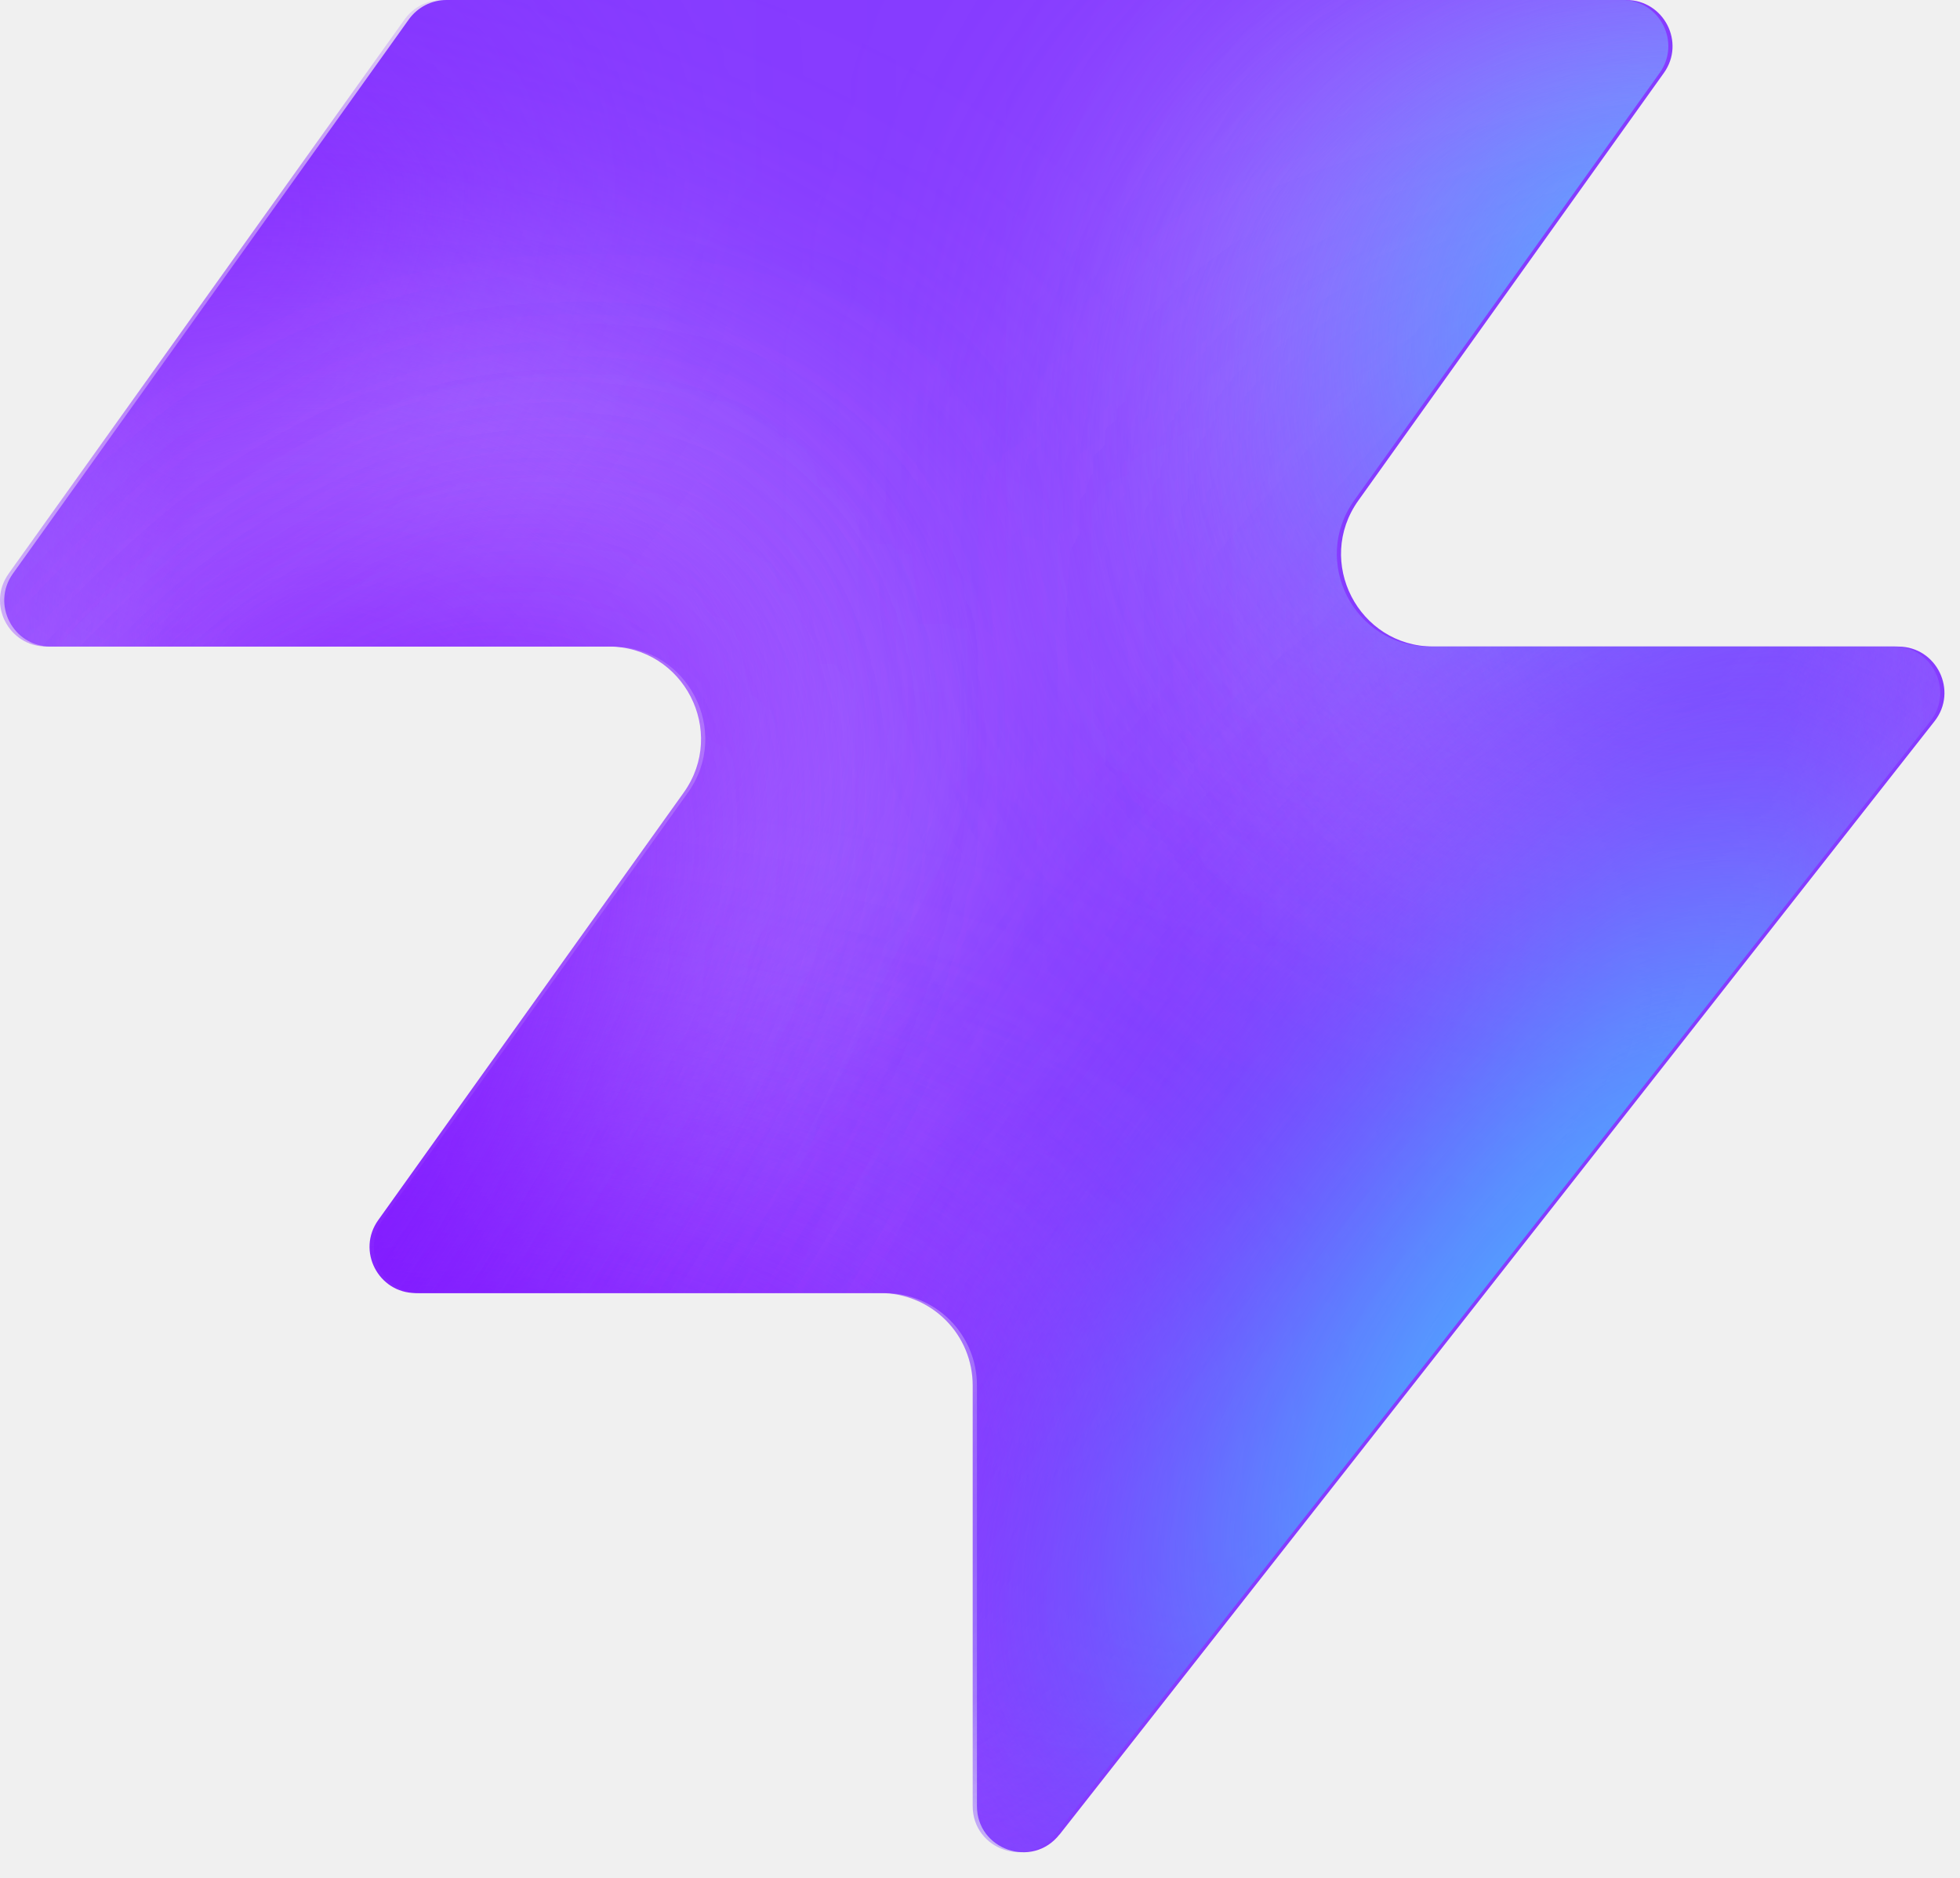
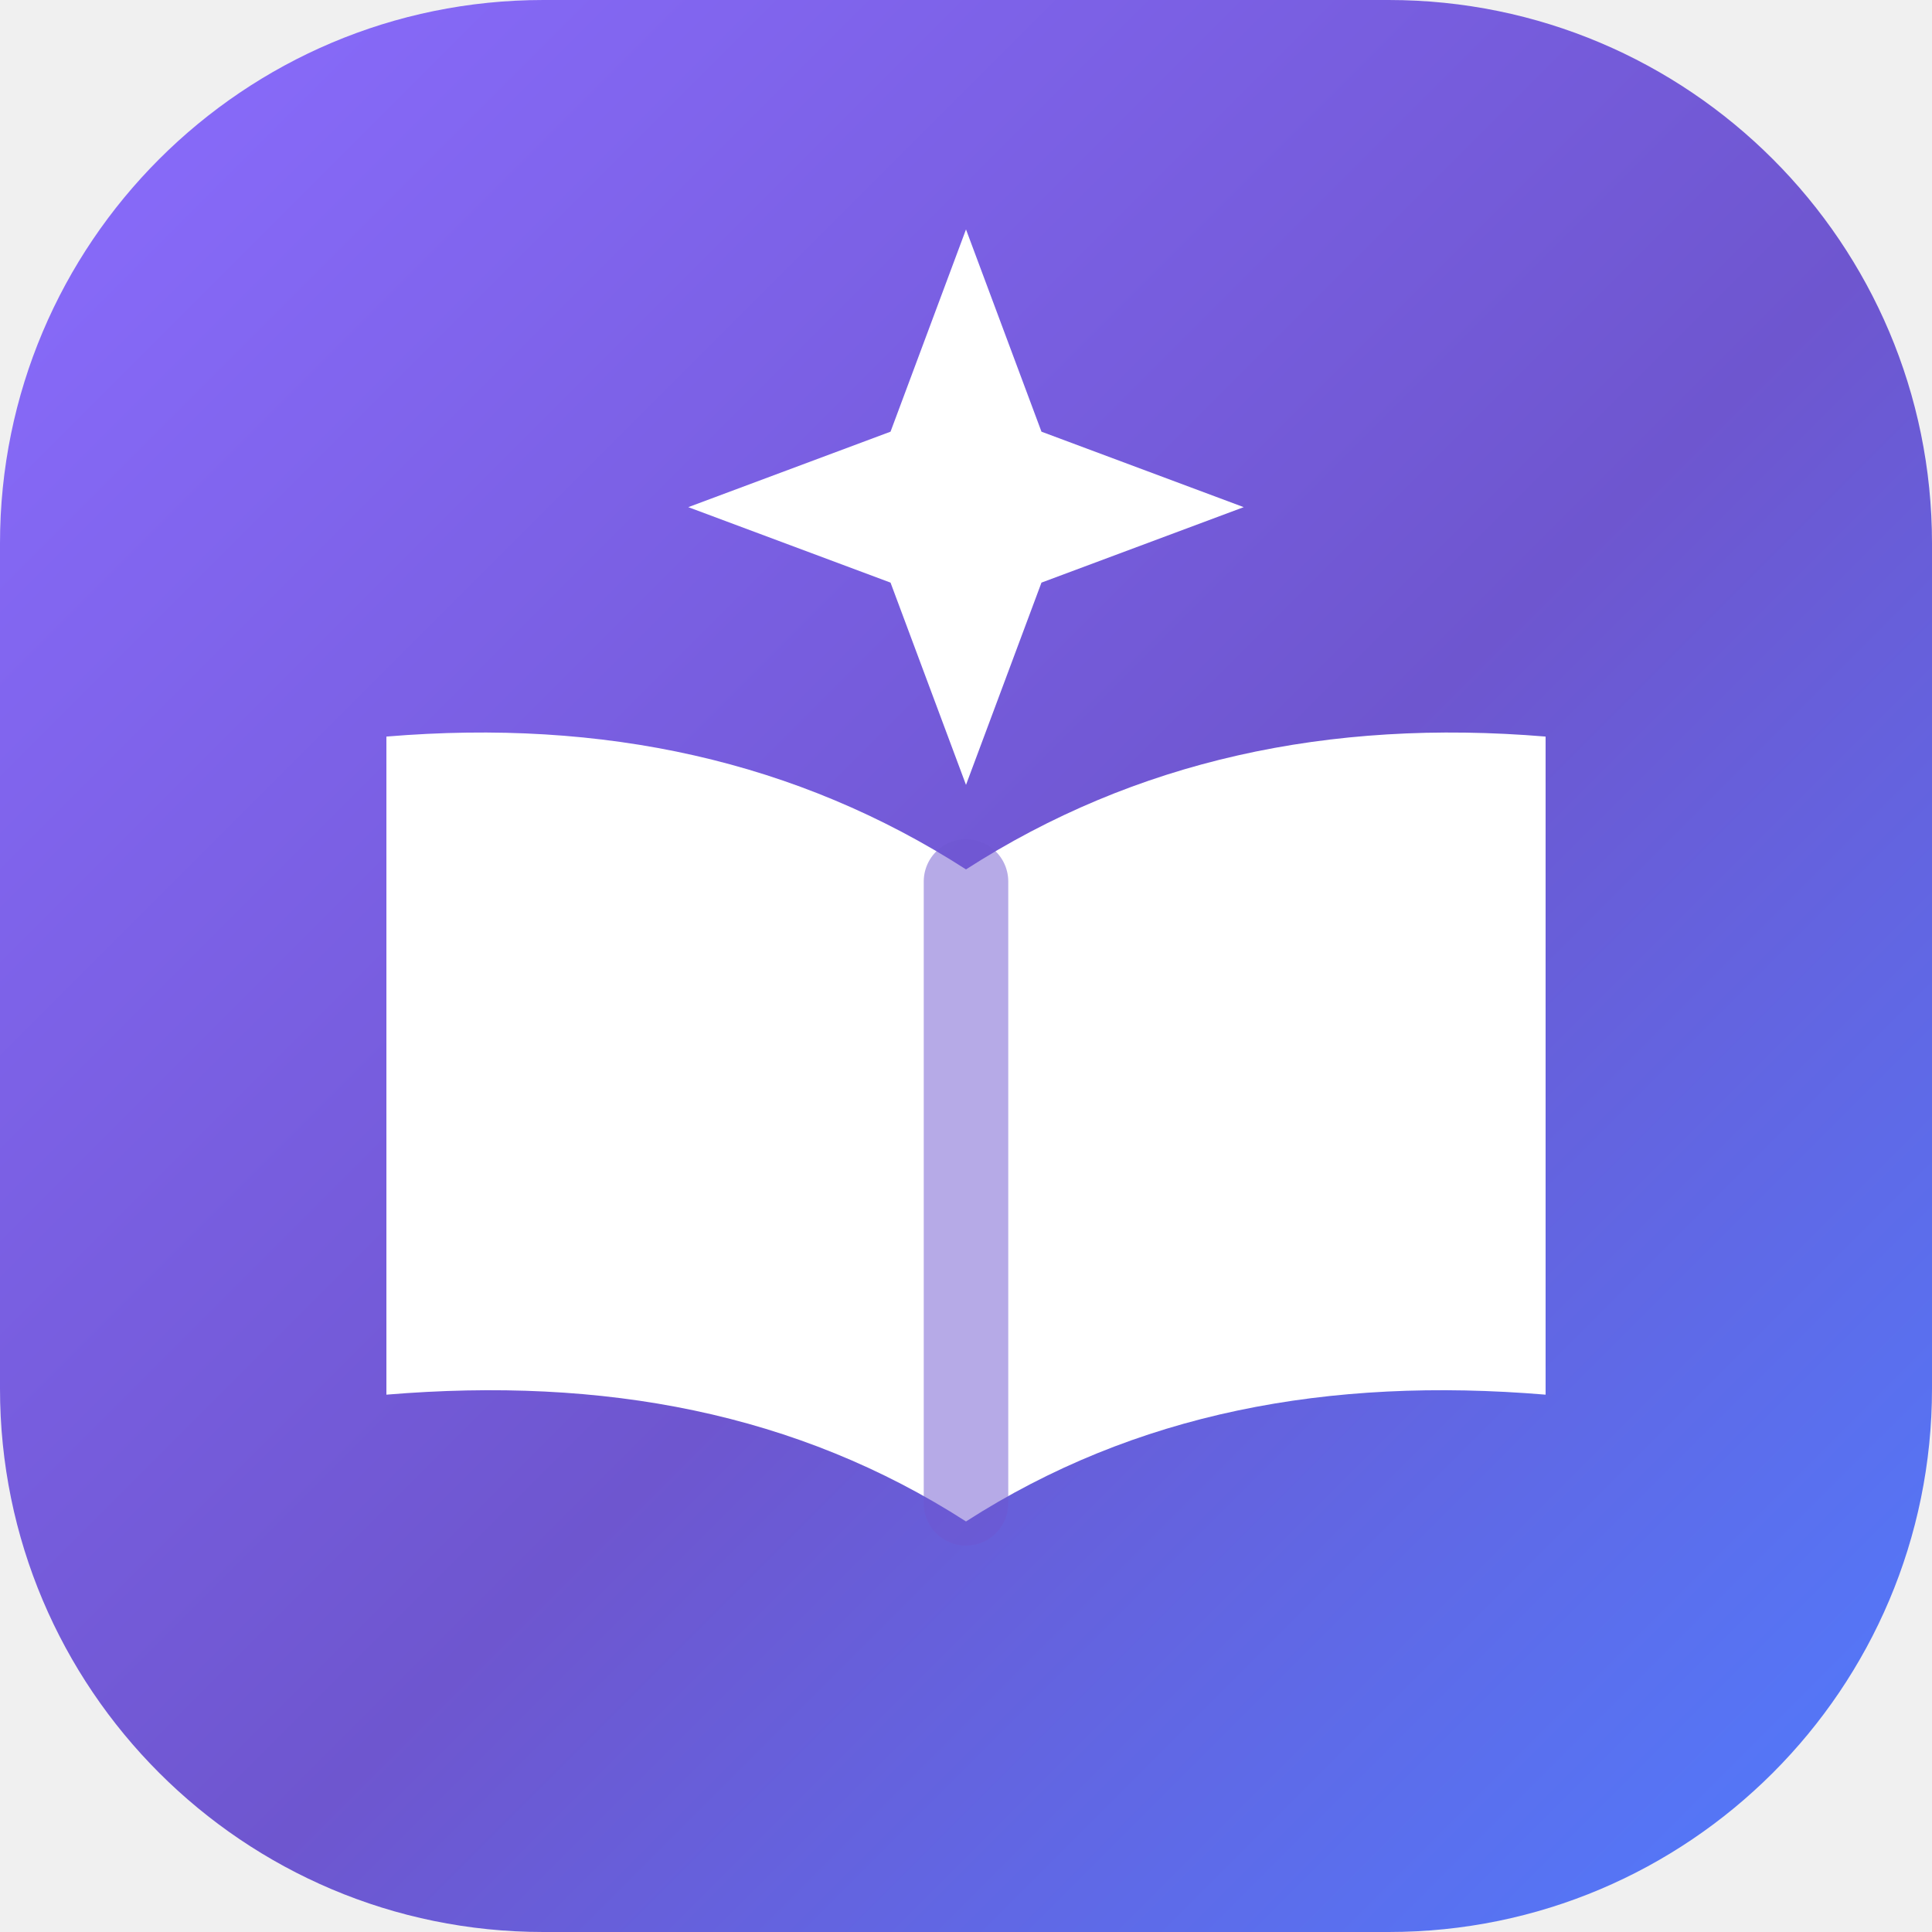
- <svg xmlns="http://www.w3.org/2000/svg" width="48" height="46" fill="none" viewBox="0 0 48 46">
-   <path fill="#863bff" d="M25.946 44.938c-.664.845-2.021.375-2.021-.698V33.937a2.26 2.26 0 0 0-2.262-2.262H10.287c-.92 0-1.456-1.04-.92-1.788l7.48-10.471c1.07-1.497 0-3.578-1.842-3.578H1.237c-.92 0-1.456-1.04-.92-1.788L10.013.474c.214-.297.556-.474.92-.474h28.894c.92 0 1.456 1.04.92 1.788l-7.48 10.471c-1.07 1.498 0 3.579 1.842 3.579h11.377c.943 0 1.473 1.088.89 1.83L25.947 44.94z" style="fill:#863bff;fill:color(display-p3 .525 .23 1);fill-opacity:1" />
-   <mask id="a" width="48" height="46" x="0" y="0" maskUnits="userSpaceOnUse" style="mask-type:alpha">
-     <path fill="#000" d="M25.842 44.938c-.664.844-2.021.375-2.021-.698V33.937a2.26 2.26 0 0 0-2.262-2.262H10.183c-.92 0-1.456-1.04-.92-1.788l7.48-10.471c1.07-1.498 0-3.579-1.842-3.579H1.133c-.92 0-1.456-1.04-.92-1.787L9.91.473c.214-.297.556-.474.92-.474h28.894c.92 0 1.456 1.04.92 1.788l-7.48 10.471c-1.07 1.498 0 3.578 1.842 3.578h11.377c.943 0 1.473 1.088.89 1.832L25.843 44.94z" style="fill:#000;fill-opacity:1" />
-   </mask>
-   <g mask="url(#a)">
-     <g filter="url(#b)">
-       <ellipse cx="5.508" cy="14.704" fill="#ede6ff" rx="5.508" ry="14.704" style="fill:#ede6ff;fill:color(display-p3 .927 .903 1);fill-opacity:1" transform="matrix(.00324 1 1 -.00324 -4.47 31.516)" />
-     </g>
-     <g filter="url(#c)">
-       <ellipse cx="10.399" cy="29.851" fill="#ede6ff" rx="10.399" ry="29.851" style="fill:#ede6ff;fill:color(display-p3 .927 .903 1);fill-opacity:1" transform="matrix(.00324 1 1 -.00324 -39.328 7.883)" />
-     </g>
-     <g filter="url(#d)">
-       <ellipse cx="5.508" cy="30.487" fill="#7e14ff" rx="5.508" ry="30.487" style="fill:#7e14ff;fill:color(display-p3 .492 .077 1);fill-opacity:1" transform="rotate(89.814 -25.913 -14.639)scale(1 -1)" />
-     </g>
-     <g filter="url(#e)">
-       <ellipse cx="5.508" cy="30.599" fill="#7e14ff" rx="5.508" ry="30.599" style="fill:#7e14ff;fill:color(display-p3 .492 .077 1);fill-opacity:1" transform="rotate(89.814 -32.644 -3.334)scale(1 -1)" />
-     </g>
-     <g filter="url(#f)">
-       <ellipse cx="5.508" cy="30.599" fill="#7e14ff" rx="5.508" ry="30.599" style="fill:#7e14ff;fill:color(display-p3 .492 .077 1);fill-opacity:1" transform="matrix(.00324 1 1 -.00324 -34.34 30.47)" />
-     </g>
-     <g filter="url(#g)">
-       <ellipse cx="14.072" cy="22.078" fill="#ede6ff" rx="14.072" ry="22.078" style="fill:#ede6ff;fill:color(display-p3 .927 .903 1);fill-opacity:1" transform="rotate(93.35 24.506 48.493)scale(-1 1)" />
-     </g>
-     <g filter="url(#h)">
-       <ellipse cx="3.47" cy="21.501" fill="#7e14ff" rx="3.47" ry="21.501" style="fill:#7e14ff;fill:color(display-p3 .492 .077 1);fill-opacity:1" transform="rotate(89.009 28.708 47.59)scale(-1 1)" />
-     </g>
-     <g filter="url(#i)">
-       <ellipse cx="3.47" cy="21.501" fill="#7e14ff" rx="3.47" ry="21.501" style="fill:#7e14ff;fill:color(display-p3 .492 .077 1);fill-opacity:1" transform="rotate(89.009 28.708 47.59)scale(-1 1)" />
-     </g>
-     <g filter="url(#j)">
-       <ellipse cx=".387" cy="8.972" fill="#7e14ff" rx="4.407" ry="29.108" style="fill:#7e14ff;fill:color(display-p3 .492 .077 1);fill-opacity:1" transform="rotate(39.51 .387 8.972)" />
-     </g>
-     <g filter="url(#k)">
-       <ellipse cx="47.523" cy="-6.092" fill="#7e14ff" rx="4.407" ry="29.108" style="fill:#7e14ff;fill:color(display-p3 .492 .077 1);fill-opacity:1" transform="rotate(37.892 47.523 -6.092)" />
-     </g>
-     <g filter="url(#l)">
-       <ellipse cx="41.412" cy="6.333" fill="#47bfff" rx="5.971" ry="9.665" style="fill:#47bfff;fill:color(display-p3 .28 .748 1);fill-opacity:1" transform="rotate(37.892 41.412 6.333)" />
-     </g>
-     <g filter="url(#m)">
-       <ellipse cx="-1.879" cy="38.332" fill="#7e14ff" rx="4.407" ry="29.108" style="fill:#7e14ff;fill:color(display-p3 .492 .077 1);fill-opacity:1" transform="rotate(37.892 -1.88 38.332)" />
-     </g>
-     <g filter="url(#n)">
-       <ellipse cx="-1.879" cy="38.332" fill="#7e14ff" rx="4.407" ry="29.108" style="fill:#7e14ff;fill:color(display-p3 .492 .077 1);fill-opacity:1" transform="rotate(37.892 -1.88 38.332)" />
-     </g>
-     <g filter="url(#o)">
-       <ellipse cx="35.651" cy="29.907" fill="#7e14ff" rx="4.407" ry="29.108" style="fill:#7e14ff;fill:color(display-p3 .492 .077 1);fill-opacity:1" transform="rotate(37.892 35.651 29.907)" />
-     </g>
-     <g filter="url(#p)">
-       <ellipse cx="38.418" cy="32.4" fill="#47bfff" rx="5.971" ry="15.297" style="fill:#47bfff;fill:color(display-p3 .28 .748 1);fill-opacity:1" transform="rotate(37.892 38.418 32.4)" />
-     </g>
-   </g>
+ <svg xmlns="http://www.w3.org/2000/svg" width="32" height="32" viewBox="0 0 32 32">
  <defs>
-     <filter id="b" width="60.045" height="41.654" x="-19.77" y="16.149" color-interpolation-filters="sRGB" filterUnits="userSpaceOnUse">
-       <feFlood flood-opacity="0" result="BackgroundImageFix" />
-       <feBlend in="SourceGraphic" in2="BackgroundImageFix" result="shape" />
-       <feGaussianBlur result="effect1_foregroundBlur_2002_17158" stdDeviation="7.659" />
-     </filter>
-     <filter id="c" width="90.34" height="51.437" x="-54.613" y="-7.533" color-interpolation-filters="sRGB" filterUnits="userSpaceOnUse">
-       <feFlood flood-opacity="0" result="BackgroundImageFix" />
-       <feBlend in="SourceGraphic" in2="BackgroundImageFix" result="shape" />
-       <feGaussianBlur result="effect1_foregroundBlur_2002_17158" stdDeviation="7.659" />
-     </filter>
-     <filter id="d" width="79.355" height="29.4" x="-49.64" y="2.03" color-interpolation-filters="sRGB" filterUnits="userSpaceOnUse">
-       <feFlood flood-opacity="0" result="BackgroundImageFix" />
-       <feBlend in="SourceGraphic" in2="BackgroundImageFix" result="shape" />
-       <feGaussianBlur result="effect1_foregroundBlur_2002_17158" stdDeviation="4.596" />
-     </filter>
-     <filter id="e" width="79.579" height="29.4" x="-45.045" y="20.029" color-interpolation-filters="sRGB" filterUnits="userSpaceOnUse">
-       <feFlood flood-opacity="0" result="BackgroundImageFix" />
-       <feBlend in="SourceGraphic" in2="BackgroundImageFix" result="shape" />
-       <feGaussianBlur result="effect1_foregroundBlur_2002_17158" stdDeviation="4.596" />
-     </filter>
-     <filter id="f" width="79.579" height="29.4" x="-43.513" y="21.178" color-interpolation-filters="sRGB" filterUnits="userSpaceOnUse">
-       <feFlood flood-opacity="0" result="BackgroundImageFix" />
-       <feBlend in="SourceGraphic" in2="BackgroundImageFix" result="shape" />
-       <feGaussianBlur result="effect1_foregroundBlur_2002_17158" stdDeviation="4.596" />
-     </filter>
-     <filter id="g" width="74.749" height="58.852" x="15.756" y="-17.901" color-interpolation-filters="sRGB" filterUnits="userSpaceOnUse">
-       <feFlood flood-opacity="0" result="BackgroundImageFix" />
-       <feBlend in="SourceGraphic" in2="BackgroundImageFix" result="shape" />
-       <feGaussianBlur result="effect1_foregroundBlur_2002_17158" stdDeviation="7.659" />
-     </filter>
-     <filter id="h" width="61.377" height="25.362" x="23.548" y="2.284" color-interpolation-filters="sRGB" filterUnits="userSpaceOnUse">
-       <feFlood flood-opacity="0" result="BackgroundImageFix" />
-       <feBlend in="SourceGraphic" in2="BackgroundImageFix" result="shape" />
-       <feGaussianBlur result="effect1_foregroundBlur_2002_17158" stdDeviation="4.596" />
-     </filter>
-     <filter id="i" width="61.377" height="25.362" x="23.548" y="2.284" color-interpolation-filters="sRGB" filterUnits="userSpaceOnUse">
-       <feFlood flood-opacity="0" result="BackgroundImageFix" />
-       <feBlend in="SourceGraphic" in2="BackgroundImageFix" result="shape" />
-       <feGaussianBlur result="effect1_foregroundBlur_2002_17158" stdDeviation="4.596" />
-     </filter>
-     <filter id="j" width="56.045" height="63.649" x="-27.636" y="-22.853" color-interpolation-filters="sRGB" filterUnits="userSpaceOnUse">
-       <feFlood flood-opacity="0" result="BackgroundImageFix" />
-       <feBlend in="SourceGraphic" in2="BackgroundImageFix" result="shape" />
-       <feGaussianBlur result="effect1_foregroundBlur_2002_17158" stdDeviation="4.596" />
-     </filter>
-     <filter id="k" width="54.814" height="64.646" x="20.116" y="-38.415" color-interpolation-filters="sRGB" filterUnits="userSpaceOnUse">
-       <feFlood flood-opacity="0" result="BackgroundImageFix" />
-       <feBlend in="SourceGraphic" in2="BackgroundImageFix" result="shape" />
-       <feGaussianBlur result="effect1_foregroundBlur_2002_17158" stdDeviation="4.596" />
-     </filter>
-     <filter id="l" width="33.541" height="35.313" x="24.641" y="-11.323" color-interpolation-filters="sRGB" filterUnits="userSpaceOnUse">
-       <feFlood flood-opacity="0" result="BackgroundImageFix" />
-       <feBlend in="SourceGraphic" in2="BackgroundImageFix" result="shape" />
-       <feGaussianBlur result="effect1_foregroundBlur_2002_17158" stdDeviation="4.596" />
-     </filter>
-     <filter id="m" width="54.814" height="64.646" x="-29.286" y="6.009" color-interpolation-filters="sRGB" filterUnits="userSpaceOnUse">
-       <feFlood flood-opacity="0" result="BackgroundImageFix" />
-       <feBlend in="SourceGraphic" in2="BackgroundImageFix" result="shape" />
-       <feGaussianBlur result="effect1_foregroundBlur_2002_17158" stdDeviation="4.596" />
-     </filter>
-     <filter id="n" width="54.814" height="64.646" x="-29.286" y="6.009" color-interpolation-filters="sRGB" filterUnits="userSpaceOnUse">
-       <feFlood flood-opacity="0" result="BackgroundImageFix" />
-       <feBlend in="SourceGraphic" in2="BackgroundImageFix" result="shape" />
-       <feGaussianBlur result="effect1_foregroundBlur_2002_17158" stdDeviation="4.596" />
-     </filter>
-     <filter id="o" width="54.814" height="64.646" x="8.244" y="-2.416" color-interpolation-filters="sRGB" filterUnits="userSpaceOnUse">
-       <feFlood flood-opacity="0" result="BackgroundImageFix" />
-       <feBlend in="SourceGraphic" in2="BackgroundImageFix" result="shape" />
-       <feGaussianBlur result="effect1_foregroundBlur_2002_17158" stdDeviation="4.596" />
-     </filter>
-     <filter id="p" width="39.409" height="43.623" x="18.713" y="10.588" color-interpolation-filters="sRGB" filterUnits="userSpaceOnUse">
-       <feFlood flood-opacity="0" result="BackgroundImageFix" />
-       <feBlend in="SourceGraphic" in2="BackgroundImageFix" result="shape" />
-       <feGaussianBlur result="effect1_foregroundBlur_2002_17158" stdDeviation="4.596" />
-     </filter>
+     <linearGradient id="g" x1="0" y1="0" x2="1" y2="1">
+       <stop offset="0" stop-color="#8b6dff" />
+       <stop offset=".55" stop-color="#6e56cf" />
+       <stop offset="1" stop-color="#4f7dff" />
+     </linearGradient>
  </defs>
+   <rect width="32" height="32" rx="9" fill="url(#g)" />
+   <path d="M16 25.2c-2.8-1.8-6-2.4-9.6-2.1V12.2c3.6-.3 6.8.4 9.6 2.2 2.8-1.8 6-2.5 9.6-2.2v10.9c-3.6-.3-6.8.3-9.6 2.1z" fill="#fff" />
+   <path d="M16 14.6v10.3" stroke="#6e56cf" stroke-width="1.4" stroke-linecap="round" opacity=".5" />
+   <path d="M16 3.8l1.25 3.35 3.35 1.25-3.35 1.25L16 13l-1.25-3.35L11.4 8.4l3.35-1.25z" fill="#fff" />
</svg>
